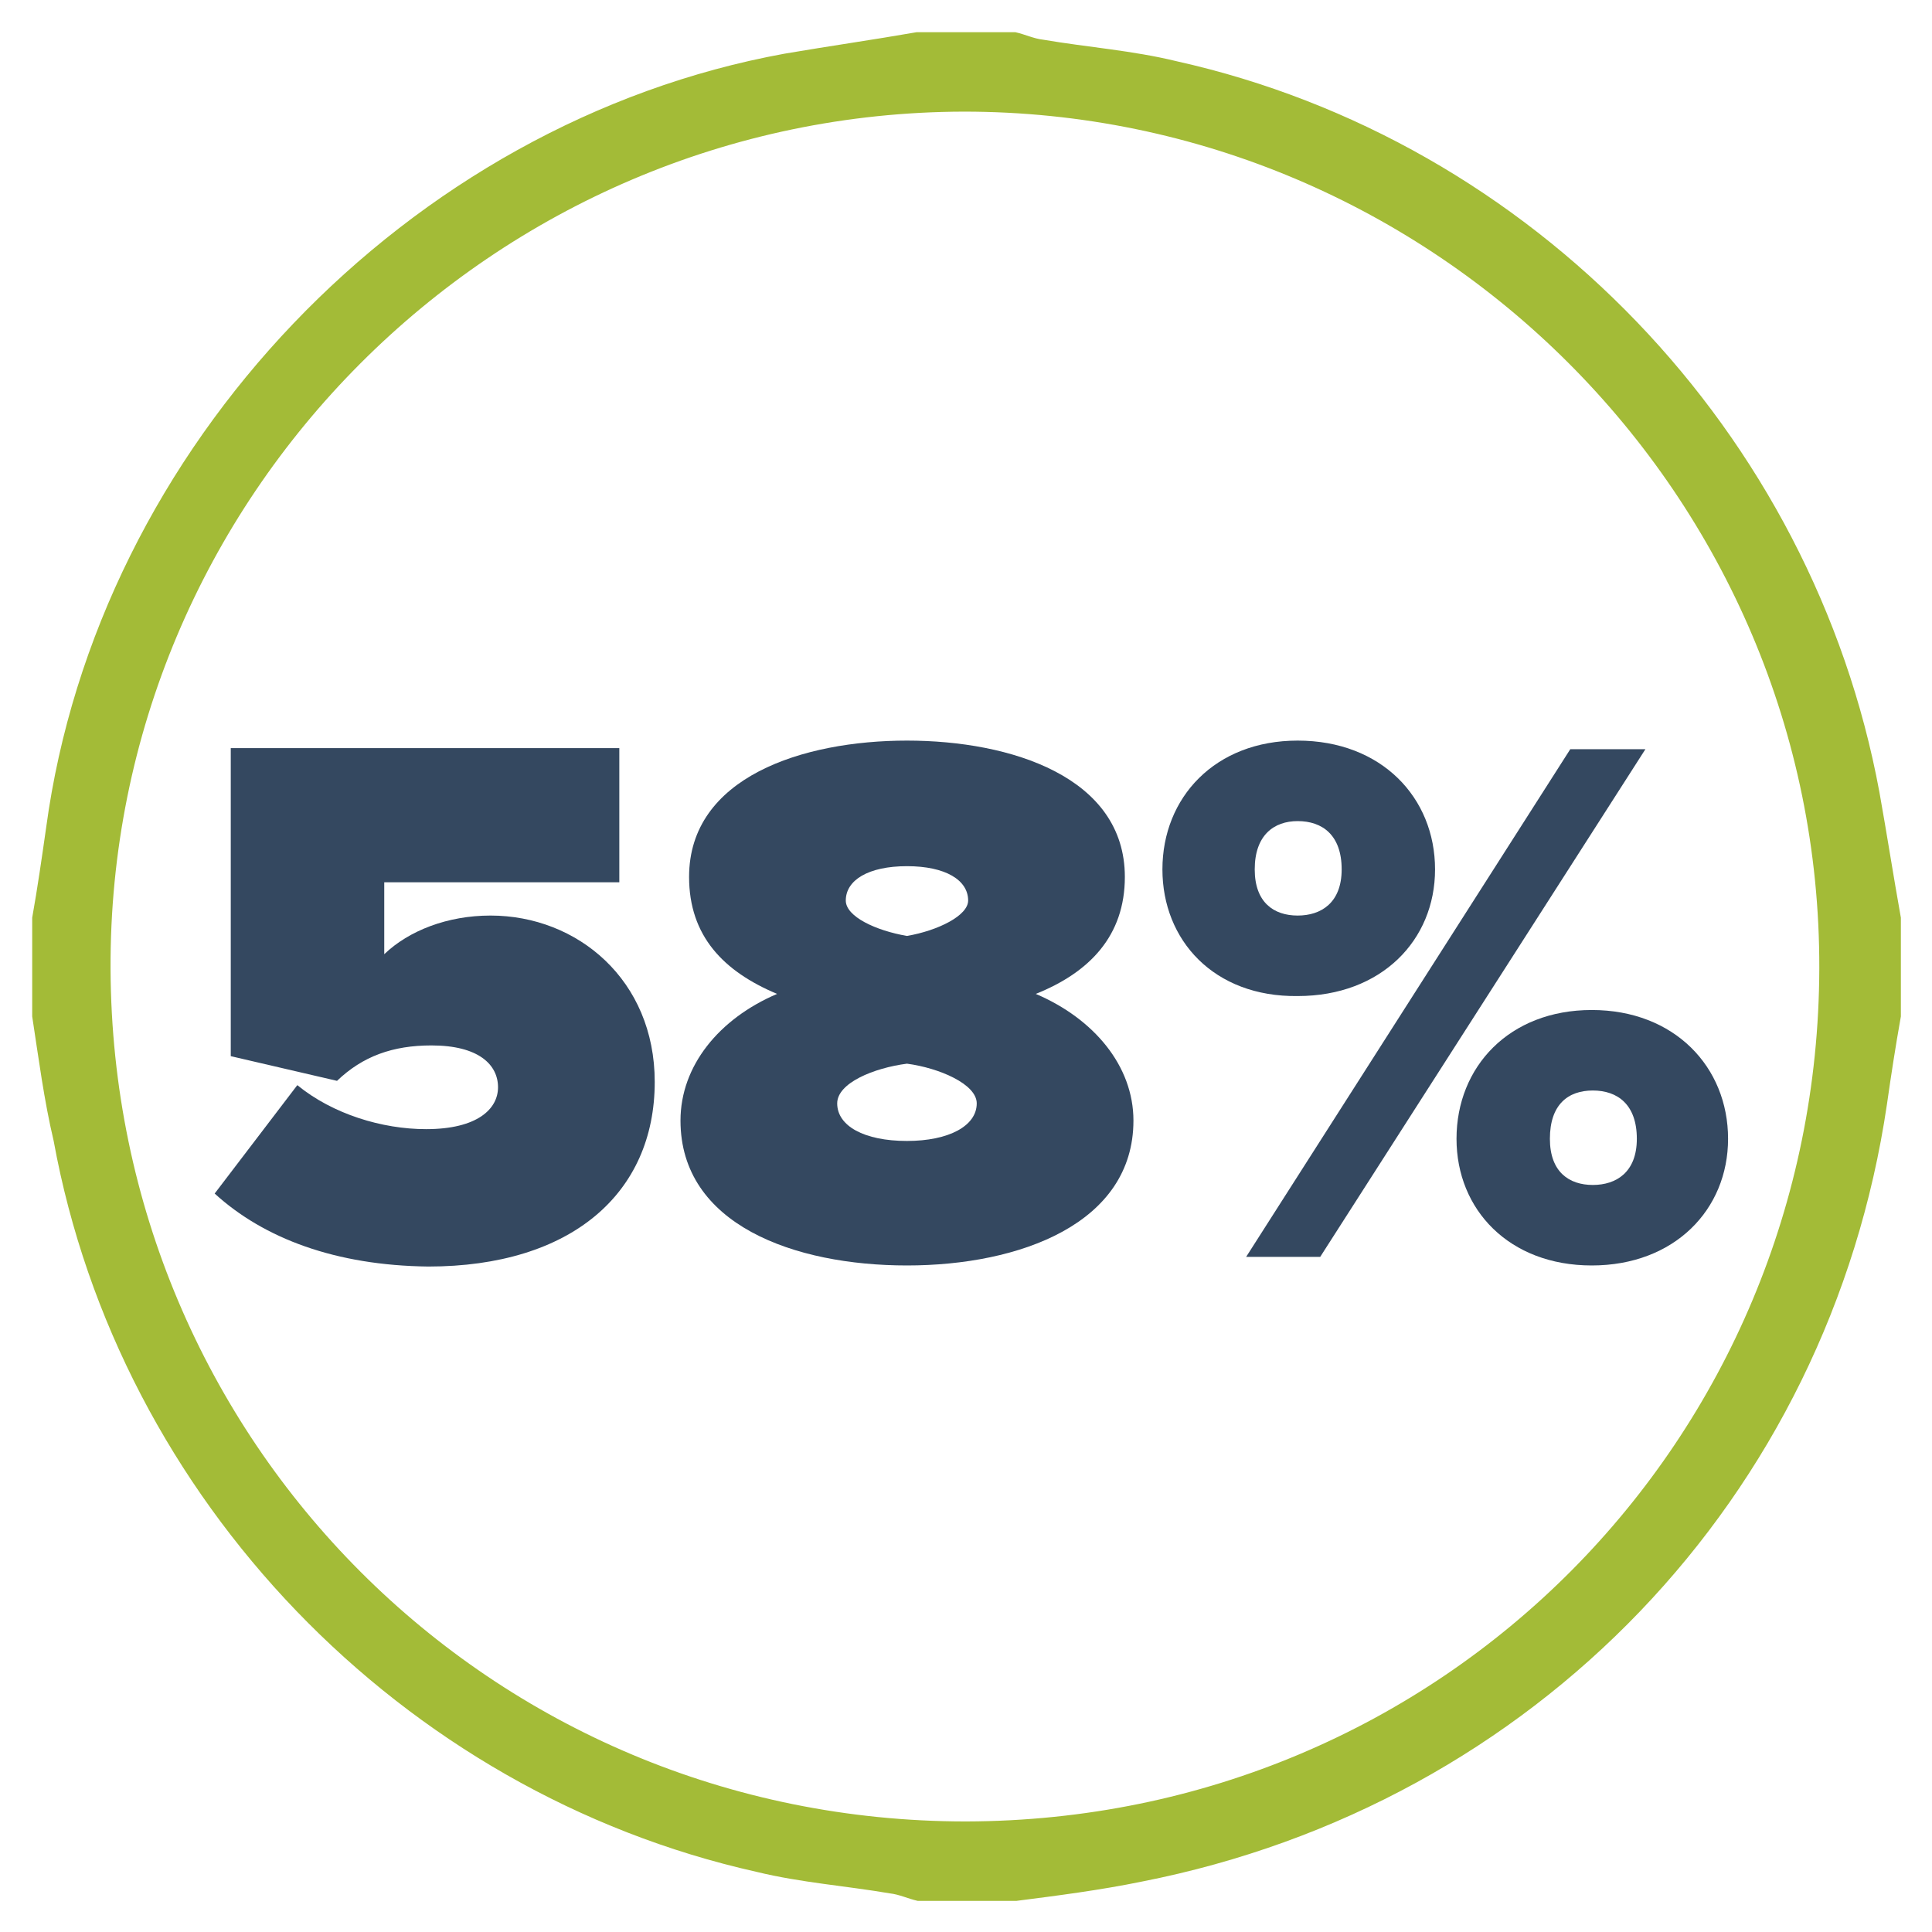
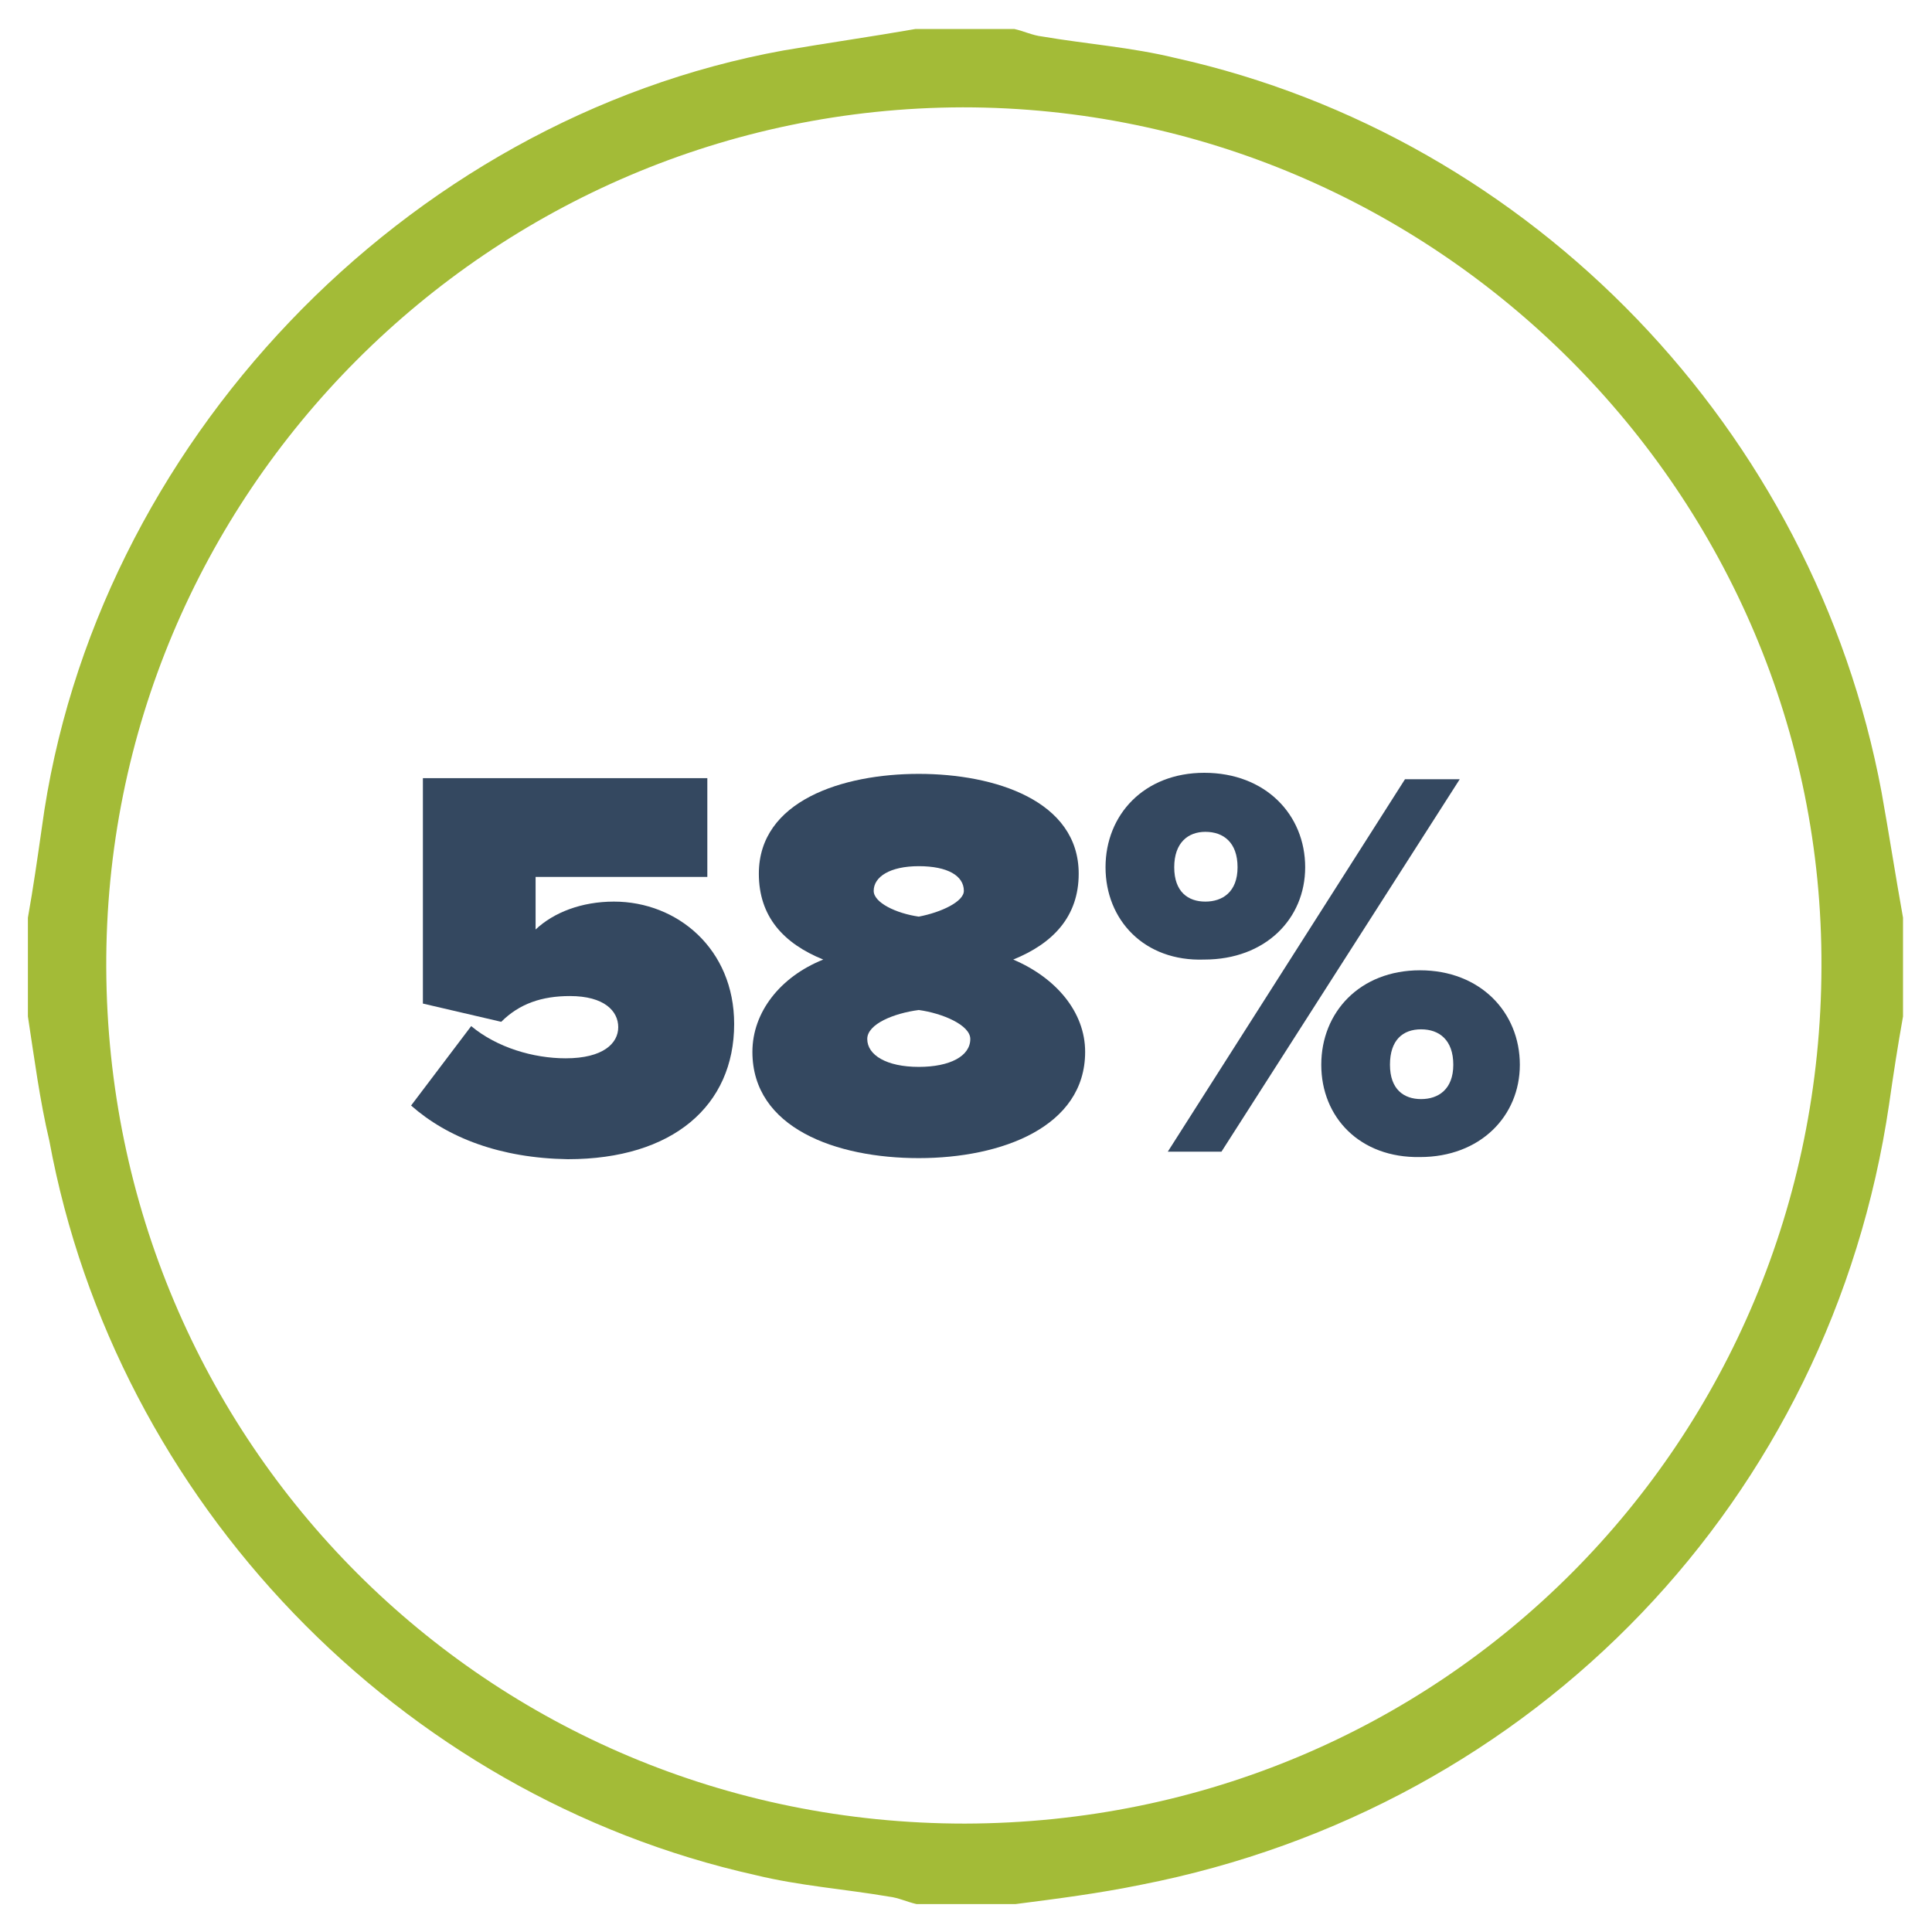
- <svg xmlns="http://www.w3.org/2000/svg" version="1.1" id="Layer_1" x="0px" y="0px" viewBox="-409 191 180 180" style="enable-background:new -409 191 180 180;" xml:space="preserve">
+ <svg xmlns="http://www.w3.org/2000/svg" version="1.1" id="Layer_1" x="0px" y="0px" viewBox="-389 191 180 180" style="enable-background:new -389 191 180 180;" xml:space="preserve">
  <style type="text/css">
	.st0{fill:#A3BB37;}
	.st1{enable-background:new    ;}
	.st2{fill:#344860;}
</style>
  <g id="XMLID_3_">
-     <path id="XMLID_56_" class="st0" d="M-406,285.7c0-3.1,0-6.2,0-9.2c0.5-2.8,0.9-5.6,1.3-8.4c4.8-35.5,33.7-65.7,68.8-72.1   c4.1-0.7,8.3-1.3,12.3-2c3.1,0,6.2,0,9.2,0c0.9,0.2,1.7,0.6,2.6,0.7c4.1,0.7,8.3,1,12.4,2c33.2,7.4,59.3,34.6,65.5,68.1   c0.7,3.9,1.3,7.8,2,11.7c0,3.1,0,6.2,0,9.2c-0.5,2.8-0.9,5.4-1.3,8.2c-5.4,36.6-32.8,65.2-69.4,72.4c-3.9,0.8-7.8,1.3-11.7,1.8   c-3.1,0-6.2,0-9.2,0c-0.9-0.2-1.7-0.6-2.6-0.7c-4.1-0.7-8.3-1-12.4-2c-33.1-7.4-59.4-34.7-65.5-68.1   C-404.9,293.5-405.4,289.6-406,285.7z M-319.2,201.4c-43.8,0.1-79.7,35.9-79.5,79.9c0.2,43.9,35.4,79.4,79.7,79.4   c44.4-0.1,79.4-35.6,79.5-79.5C-239.4,237.2-275.4,201.4-319.2,201.4z" />
+     <path id="XMLID_56_" class="st0" d="M-386.4,285.7c0-3.1,0-6.2,0-9.2c0.5-2.8,0.9-5.6,1.3-8.4c4.8-35.6,33.8-66,69.1-72.4   c4.1-0.7,8.3-1.3,12.3-2c3.1,0,6.2,0,9.2,0c0.9,0.2,1.7,0.6,2.6,0.7c4.1,0.7,8.3,1,12.4,2c33.3,7.4,59.5,34.7,65.8,68.4   c0.7,3.9,1.3,7.8,2,11.7c0,3.1,0,6.2,0,9.2c-0.5,2.8-0.9,5.4-1.3,8.2c-5.4,36.7-32.9,65.5-69.7,72.7c-3.9,0.8-7.8,1.3-11.7,1.8   c-3.1,0-6.2,0-9.2,0c-0.9-0.2-1.7-0.6-2.6-0.7c-4.1-0.7-8.3-1-12.4-2c-33.2-7.4-59.6-34.8-65.8-68.4   C-385.3,293.5-385.8,289.6-386.4,285.7z M-299.3,201c-44,0.1-80,36-79.8,80.2c0.2,44.1,35.5,79.7,80,79.7   c44.6-0.1,79.7-35.7,79.8-79.8C-219.1,237-255.3,201-299.3,201z" />
  </g>
  <g class="st1">
-     <path class="st2" d="M-389,302.2l7.7-10.1c3.3,2.7,7.9,4.1,12,4.1c4.8,0,6.7-1.9,6.7-3.9c0-2.1-1.8-3.9-6.2-3.9   c-3.6,0-6.4,1-8.8,3.3l-9.9-2.3v-28.7h36.2v12.5h-21.9v6.7c2.3-2.2,5.9-3.6,9.9-3.6c8.1,0,15.3,6,15.3,15.5   c0,10.4-7.8,17.2-21.1,17.2C-377.7,308.9-384.4,306.4-389,302.2z" />
-     <path class="st2" d="M-345.6,295.4c0-5.1,3.6-9.5,9-11.8c-5-2.1-8.2-5.4-8.2-10.9c0-9.3,10.6-12.7,20.3-12.7   c9.7,0,20.3,3.4,20.3,12.7c0,5.5-3.3,8.9-8.3,10.9c5.4,2.3,9.1,6.7,9.1,11.8c0,9.6-10.6,13.5-21.1,13.5   C-335,308.9-345.6,305.1-345.6,295.4z M-318,293.8c0-1.8-3.5-3.3-6.5-3.7c-3.1,0.4-6.5,1.8-6.5,3.7c0,2.1,2.5,3.5,6.5,3.5   C-320.6,297.3-318,295.9-318,293.8z M-318.8,274.9c0-1.9-2.1-3.2-5.7-3.2c-3.6,0-5.7,1.3-5.7,3.2c0,1.5,2.8,2.8,5.7,3.3   C-321.6,277.7-318.8,276.3-318.8,274.9z" />
-     <path class="st2" d="M-300.7,272c0-6.7,4.9-12,12.6-12c7.8,0,12.8,5.3,12.8,12c0,6.6-5,11.8-12.8,11.8   C-295.9,283.9-300.7,278.6-300.7,272z M-292.9,308.1l30.2-47.3h7l-30.3,47.3H-292.9z M-284,272c0-3.2-1.8-4.5-4.1-4.5   c-2.2,0-4,1.3-4,4.5c0,3.1,1.8,4.3,4,4.3C-285.9,276.3-284,275.1-284,272z M-273.3,297.1c0-6.7,4.9-12,12.6-12   c7.7,0,12.7,5.3,12.7,12c0,6.6-5,11.8-12.7,11.8C-268.4,308.9-273.3,303.7-273.3,297.1z M-256.5,297.1c0-3.2-1.8-4.5-4.1-4.5   c-2.3,0-4,1.3-4,4.5c0,3.1,1.8,4.3,4,4.3C-258.4,301.4-256.5,300.2-256.5,297.1z" />
+     <path class="st2" d="M-350.7,294l5.6-7.4c2.4,2,5.8,3,8.8,3c3.5,0,4.9-1.4,4.9-2.9c0-1.5-1.3-2.9-4.5-2.9c-2.6,0-4.7,0.7-6.4,2.4   l-7.3-1.7v-21h26.5v9.2h-16v4.9c1.7-1.6,4.3-2.6,7.3-2.6c5.9,0,11.2,4.4,11.2,11.4c0,7.6-5.7,12.6-15.5,12.6   C-342.4,298.9-347.3,297-350.7,294z" />
+     <path class="st2" d="M-318.9,289c0-3.7,2.6-7,6.6-8.6c-3.7-1.5-6-4-6-8c0-6.8,7.8-9.3,14.9-9.3s14.9,2.5,14.9,9.3   c0,4-2.4,6.5-6.1,8c4,1.7,6.7,4.9,6.7,8.6c0,7-7.8,9.9-15.5,9.9S-318.9,296.1-318.9,289z M-298.6,287.8c0-1.3-2.6-2.4-4.8-2.7   c-2.3,0.3-4.8,1.3-4.8,2.7c0,1.5,1.8,2.6,4.8,2.6C-300.5,290.4-298.6,289.4-298.6,287.8z M-299.2,274c0-1.4-1.5-2.3-4.2-2.3   s-4.2,1-4.2,2.3c0,1.1,2.1,2.1,4.2,2.4C-301.3,276-299.2,275-299.2,274z" />
+     <path class="st2" d="M-286,271.8c0-4.9,3.6-8.8,9.2-8.8c5.7,0,9.4,3.9,9.4,8.8c0,4.8-3.7,8.6-9.4,8.6   C-282.4,280.6-286,276.7-286,271.8z M-280.2,298.3l22.1-34.7h5.1l-22.2,34.7H-280.2z M-273.7,271.8c0-2.3-1.3-3.3-3-3.3   c-1.6,0-2.9,1-2.9,3.3c0,2.3,1.3,3.2,2.9,3.2S-273.7,274.1-273.7,271.8z M-265.9,290.2c0-4.9,3.6-8.8,9.2-8.8   c5.6,0,9.3,3.9,9.3,8.8c0,4.8-3.7,8.6-9.3,8.6C-262.3,298.9-265.9,295.1-265.9,290.2z M-253.6,290.2c0-2.3-1.3-3.3-3-3.3   c-1.7,0-2.9,1-2.9,3.3c0,2.3,1.3,3.2,2.9,3.2S-253.6,292.5-253.6,290.2z" />
  </g>
</svg>
